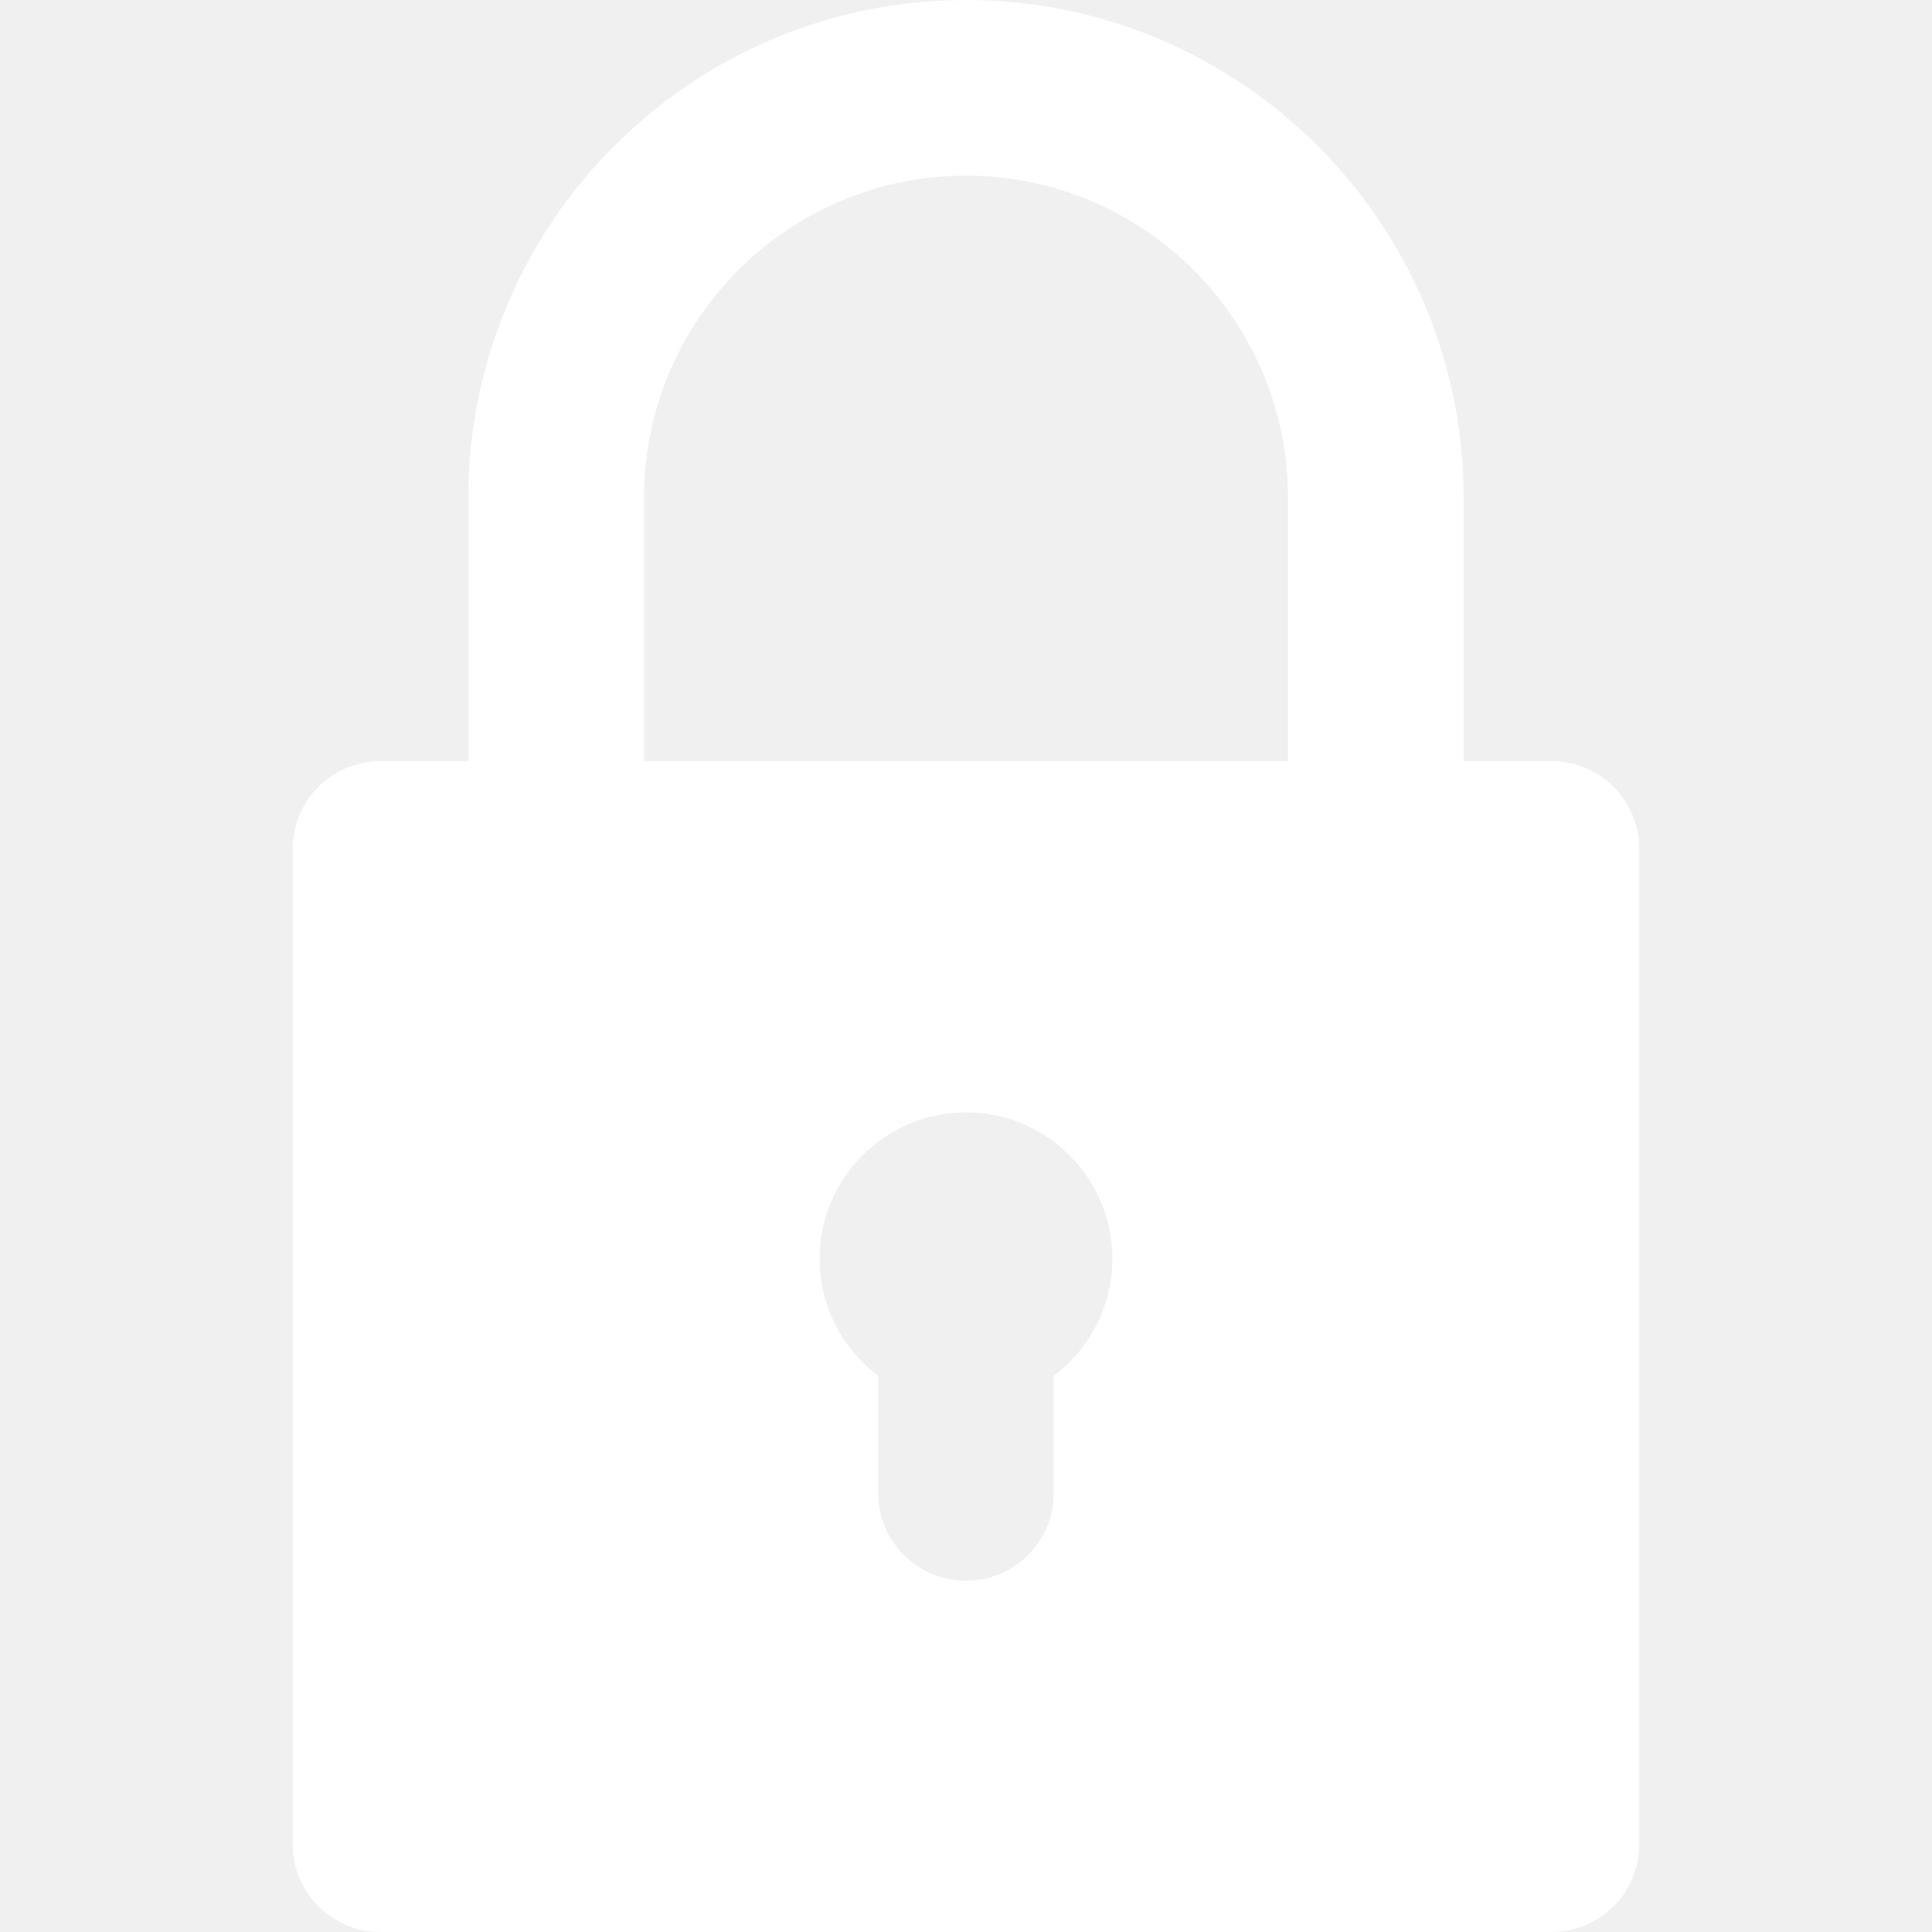
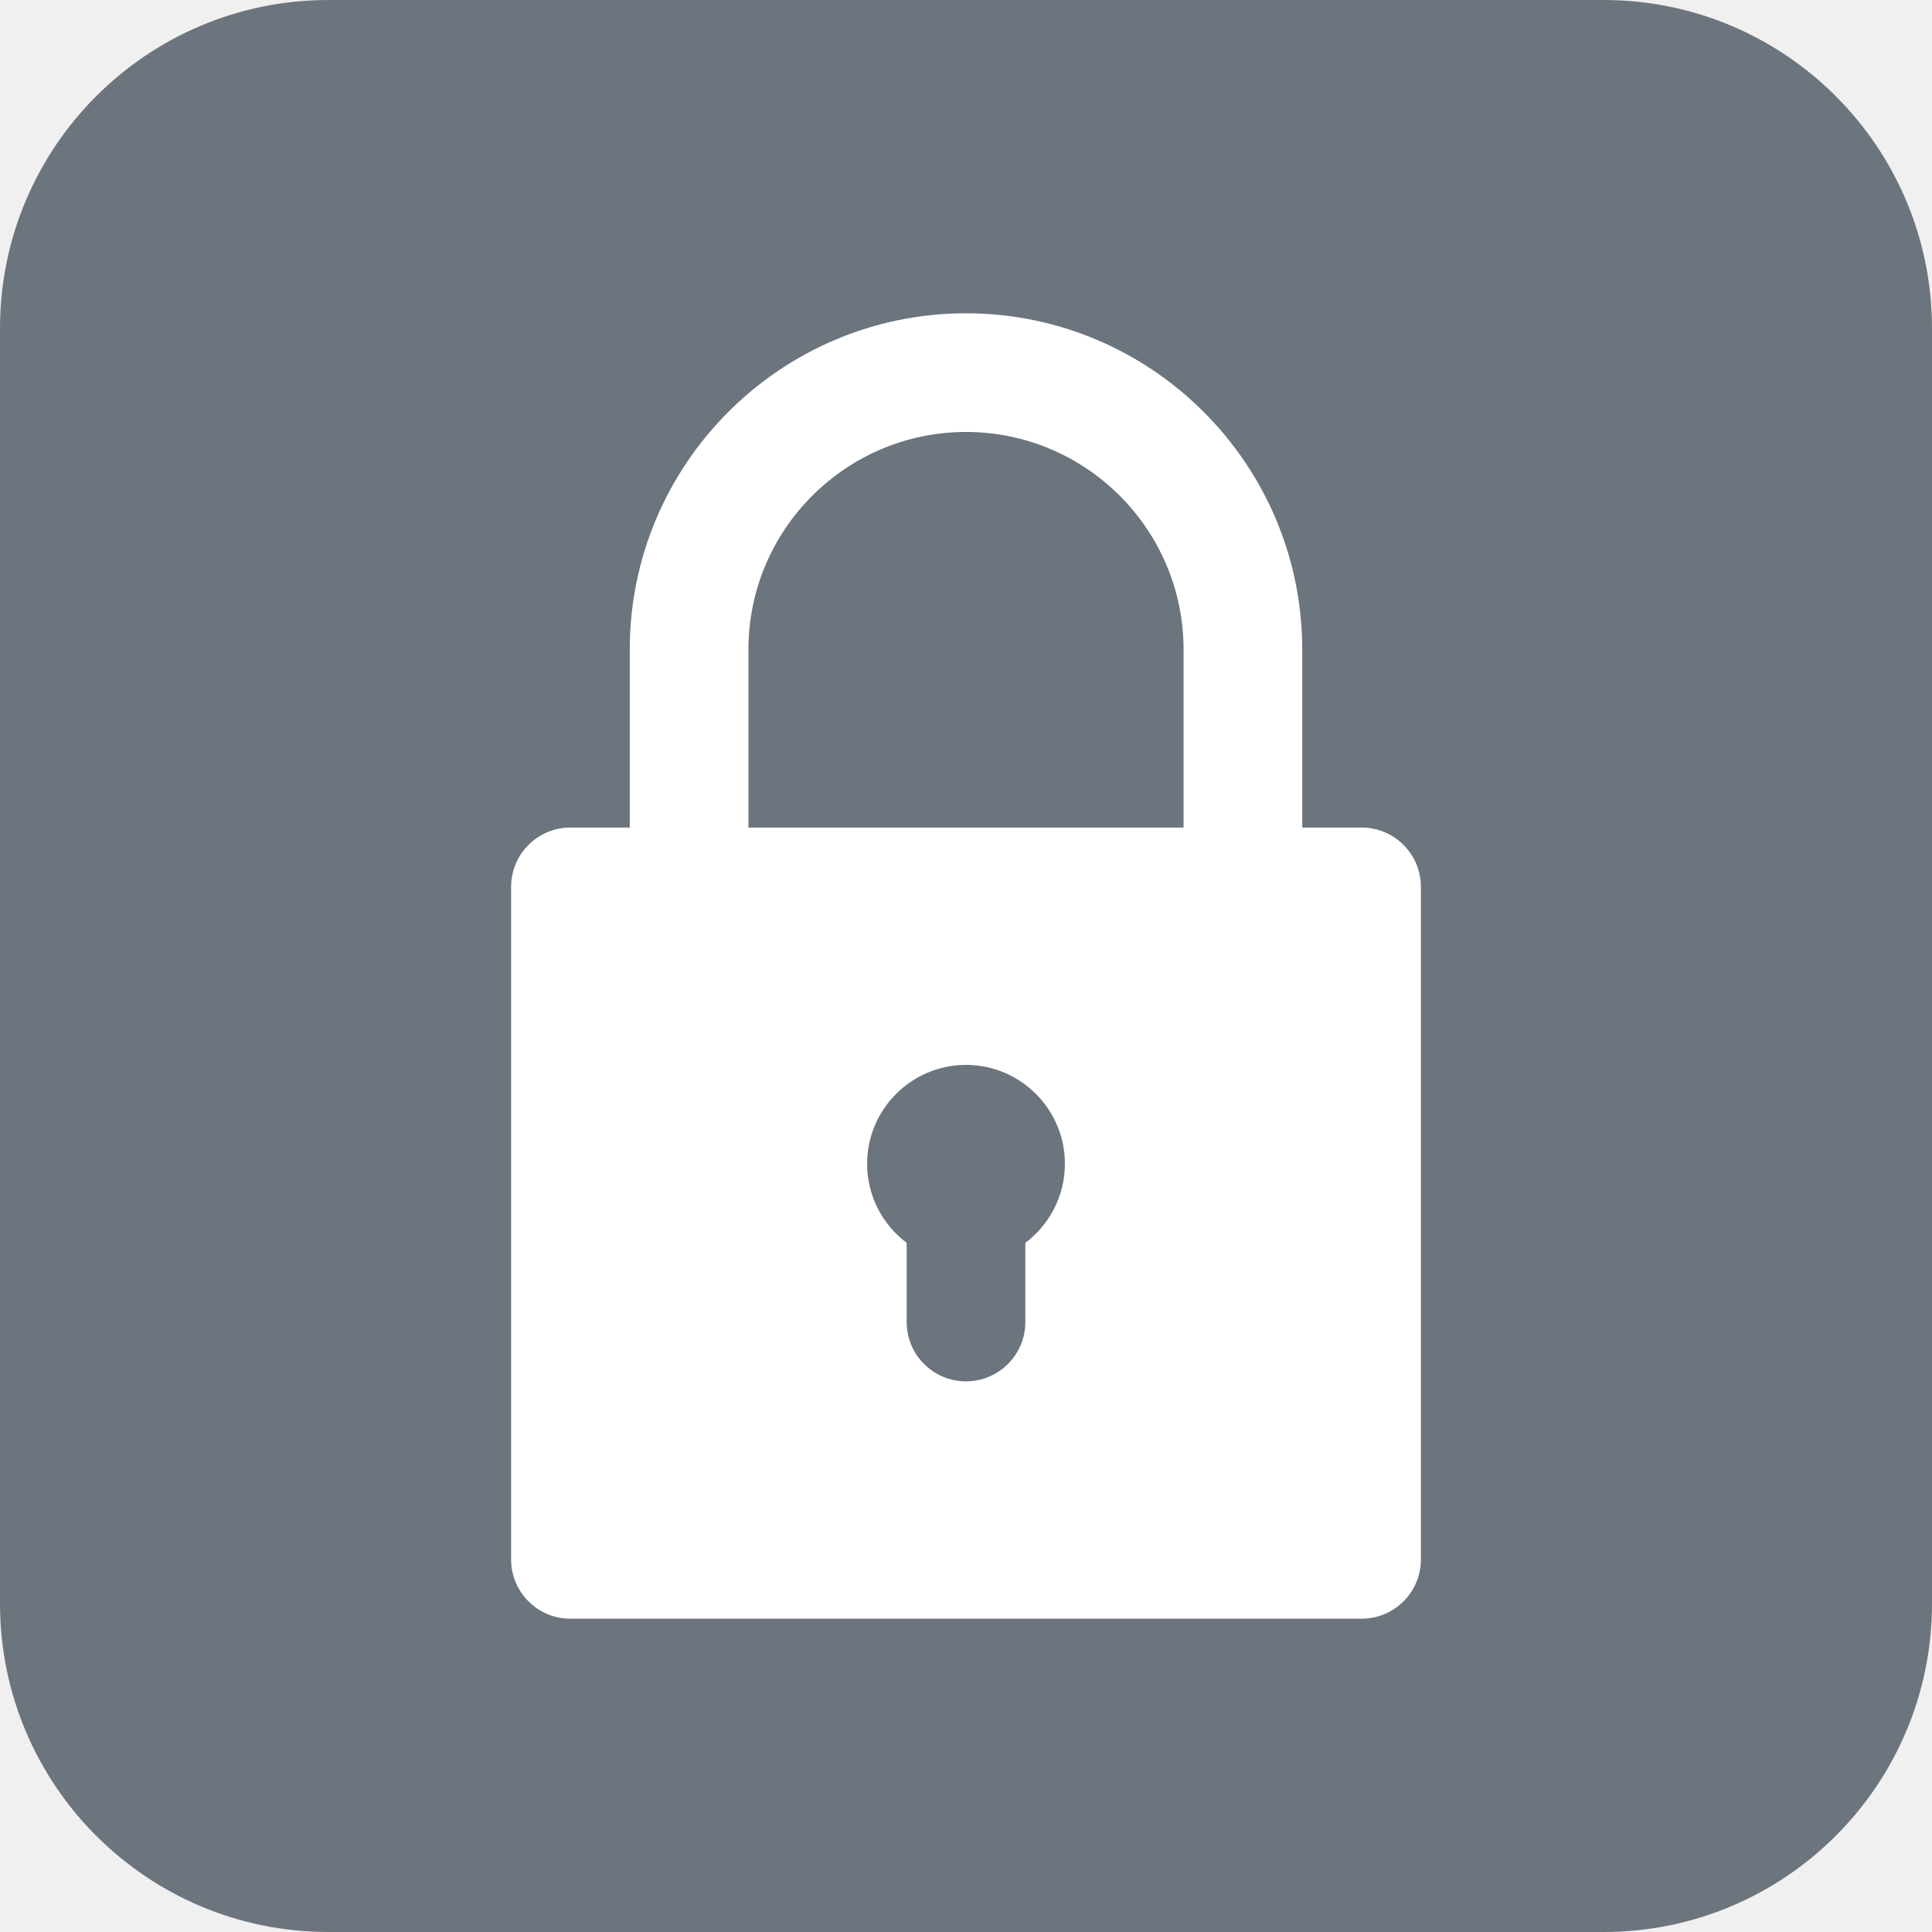
- <svg xmlns="http://www.w3.org/2000/svg" fill="#FFFFFF" width="40" height="40" version="1.1" id="Layer_1" viewBox="0 0 330 330" xml:space="preserve">
-   <g id="XMLID_509_">
-     <path id="XMLID_510_" d="M65,330h200c8.284,0,15-6.716,15-15V145c0-8.284-6.716-15-15-15h-15V85c0-46.869-38.131-85-85-85   S80,38.131,80,85v45H65c-8.284,0-15,6.716-15,15v170C50,323.284,56.716,330,65,330z M180,234.986V255c0,8.284-6.716,15-15,15   s-15-6.716-15-15v-20.014c-6.068-4.565-10-11.824-10-19.986c0-13.785,11.215-25,25-25s25,11.215,25,25   C190,223.162,186.068,230.421,180,234.986z M110,85c0-30.327,24.673-55,55-55s55,24.673,55,55v45H110V85z" />
+ <svg xmlns="http://www.w3.org/2000/svg" fill="#FFF" height="64px" width="64px" version="1.1" id="Layer_1" viewBox="-79.2 -79.2 488.40 488.40" xml:space="preserve" stroke="#FFF" stroke-width="0.003">
+   <g id="SVGRepo_bgCarrier" stroke-width="0">
+     <rect x="-79.2" y="-79.2" width="488.40" height="488.40" rx="83.028" fill="#6c757d" strokewidth="0" />
+   </g>
+   <g id="SVGRepo_tracerCarrier" stroke-linecap="round" stroke-linejoin="round" />
+   <g id="SVGRepo_iconCarrier">
+     <g id="XMLID_509_">
+       <path id="XMLID_510_" d="M65,330h200c8.284,0,15-6.716,15-15V145c0-8.284-6.716-15-15-15h-15V85c0-46.869-38.131-85-85-85 S80,38.131,80,85v45H65c-8.284,0-15,6.716-15,15v170C50,323.284,56.716,330,65,330z M180,234.986V255c0,8.284-6.716,15-15,15 s-15-6.716-15-15v-20.014c-6.068-4.565-10-11.824-10-19.986c0-13.785,11.215-25,25-25s25,11.215,25,25 C190,223.162,186.068,230.421,180,234.986z M110,85c0-30.327,24.673-55,55-55s55,24.673,55,55v45H110V85z" />
+     </g>
  </g>
</svg>
